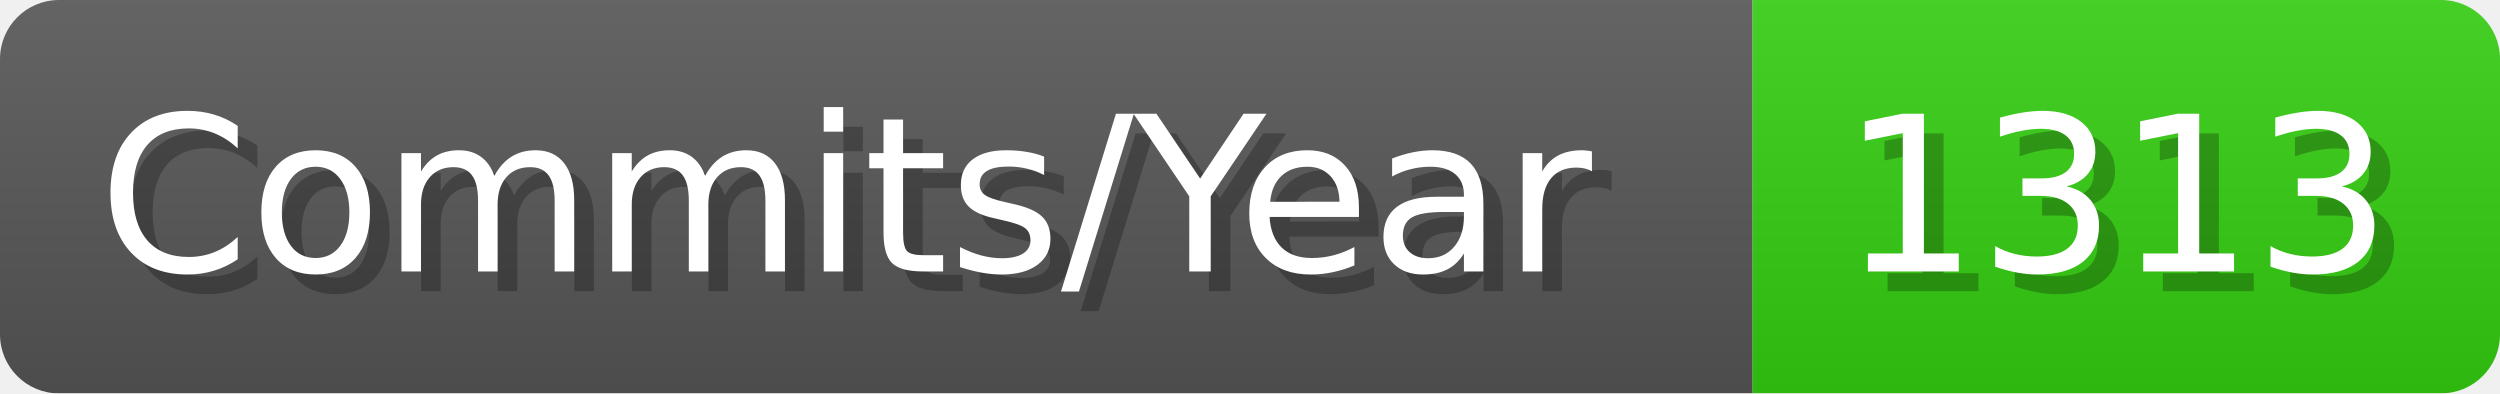
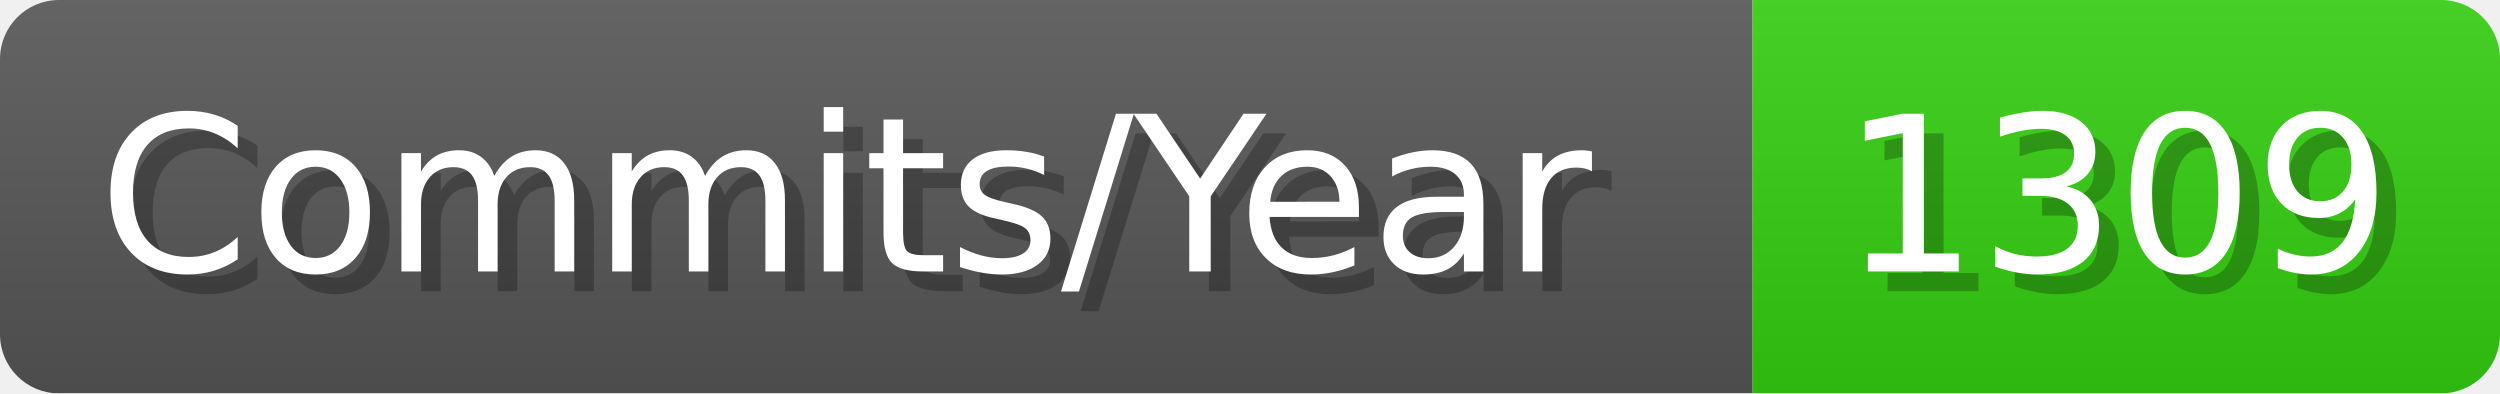
- <svg xmlns="http://www.w3.org/2000/svg" width="127.1" height="20" viewBox="0 0 1271 200" role="img" aria-label="Commits/Year: 1313">
+ <svg xmlns="http://www.w3.org/2000/svg" width="127.1" height="20" viewBox="0 0 1271 200" role="img" aria-label="Commits/Year: 1309">
  <linearGradient id="aUPdi" x2="0" y2="100%">
    <stop offset="0" stop-opacity=".1" stop-color="#EEE" />
    <stop offset="1" stop-opacity=".1" />
  </linearGradient>
  <mask id="WfAiQ">
    <rect width="1271" height="200" rx="30" fill="#FFF" />
  </mask>
  <g mask="url(#WfAiQ)">
    <rect width="891" height="200" fill="#555" />
    <rect width="380" height="200" fill="#3C1" x="891" />
    <rect width="1271" height="200" fill="url(#aUPdi)" />
  </g>
  <g aria-hidden="true" fill="#fff" text-anchor="start" font-family="Verdana,DejaVu Sans,sans-serif" font-size="110">
    <text x="60" y="148" textLength="791" fill="#000" opacity="0.25">Commits/Year</text>
    <text x="50" y="138" textLength="791">Commits/Year</text>
-     <text x="946" y="148" textLength="280" fill="#000" opacity="0.25">1313</text>
-     <text x="936" y="138" textLength="280">1313</text>
+     <text x="946" y="148" textLength="280" fill="#000" opacity="0.25">1309</text>
+     <text x="936" y="138" textLength="280">1309</text>
  </g>
</svg>
